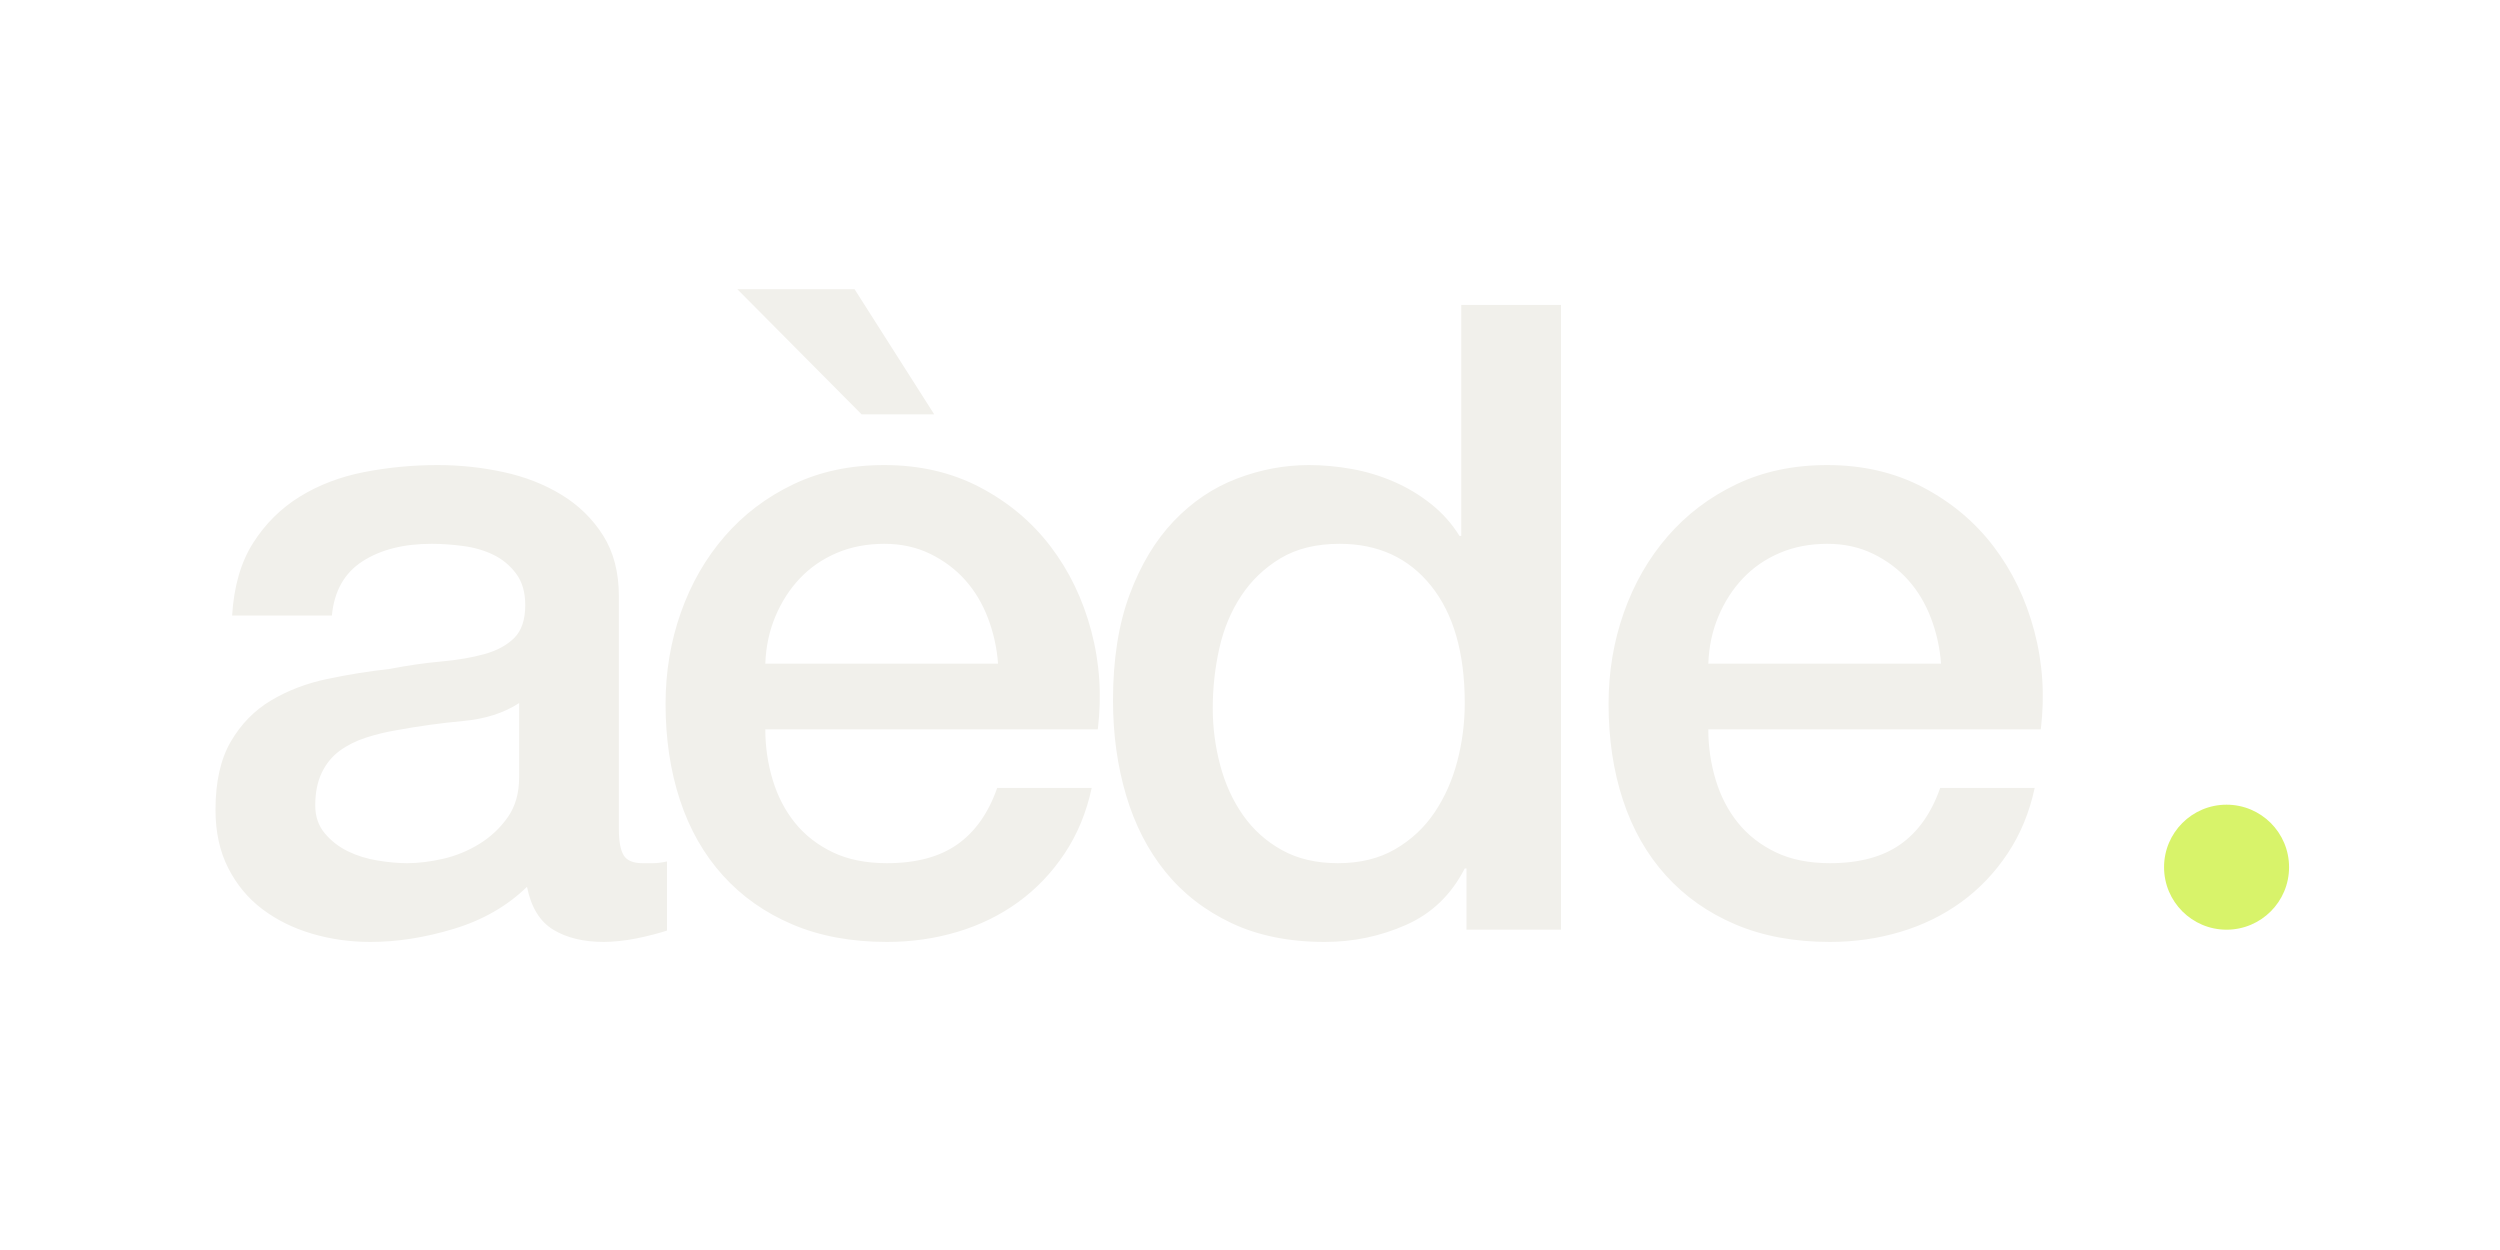
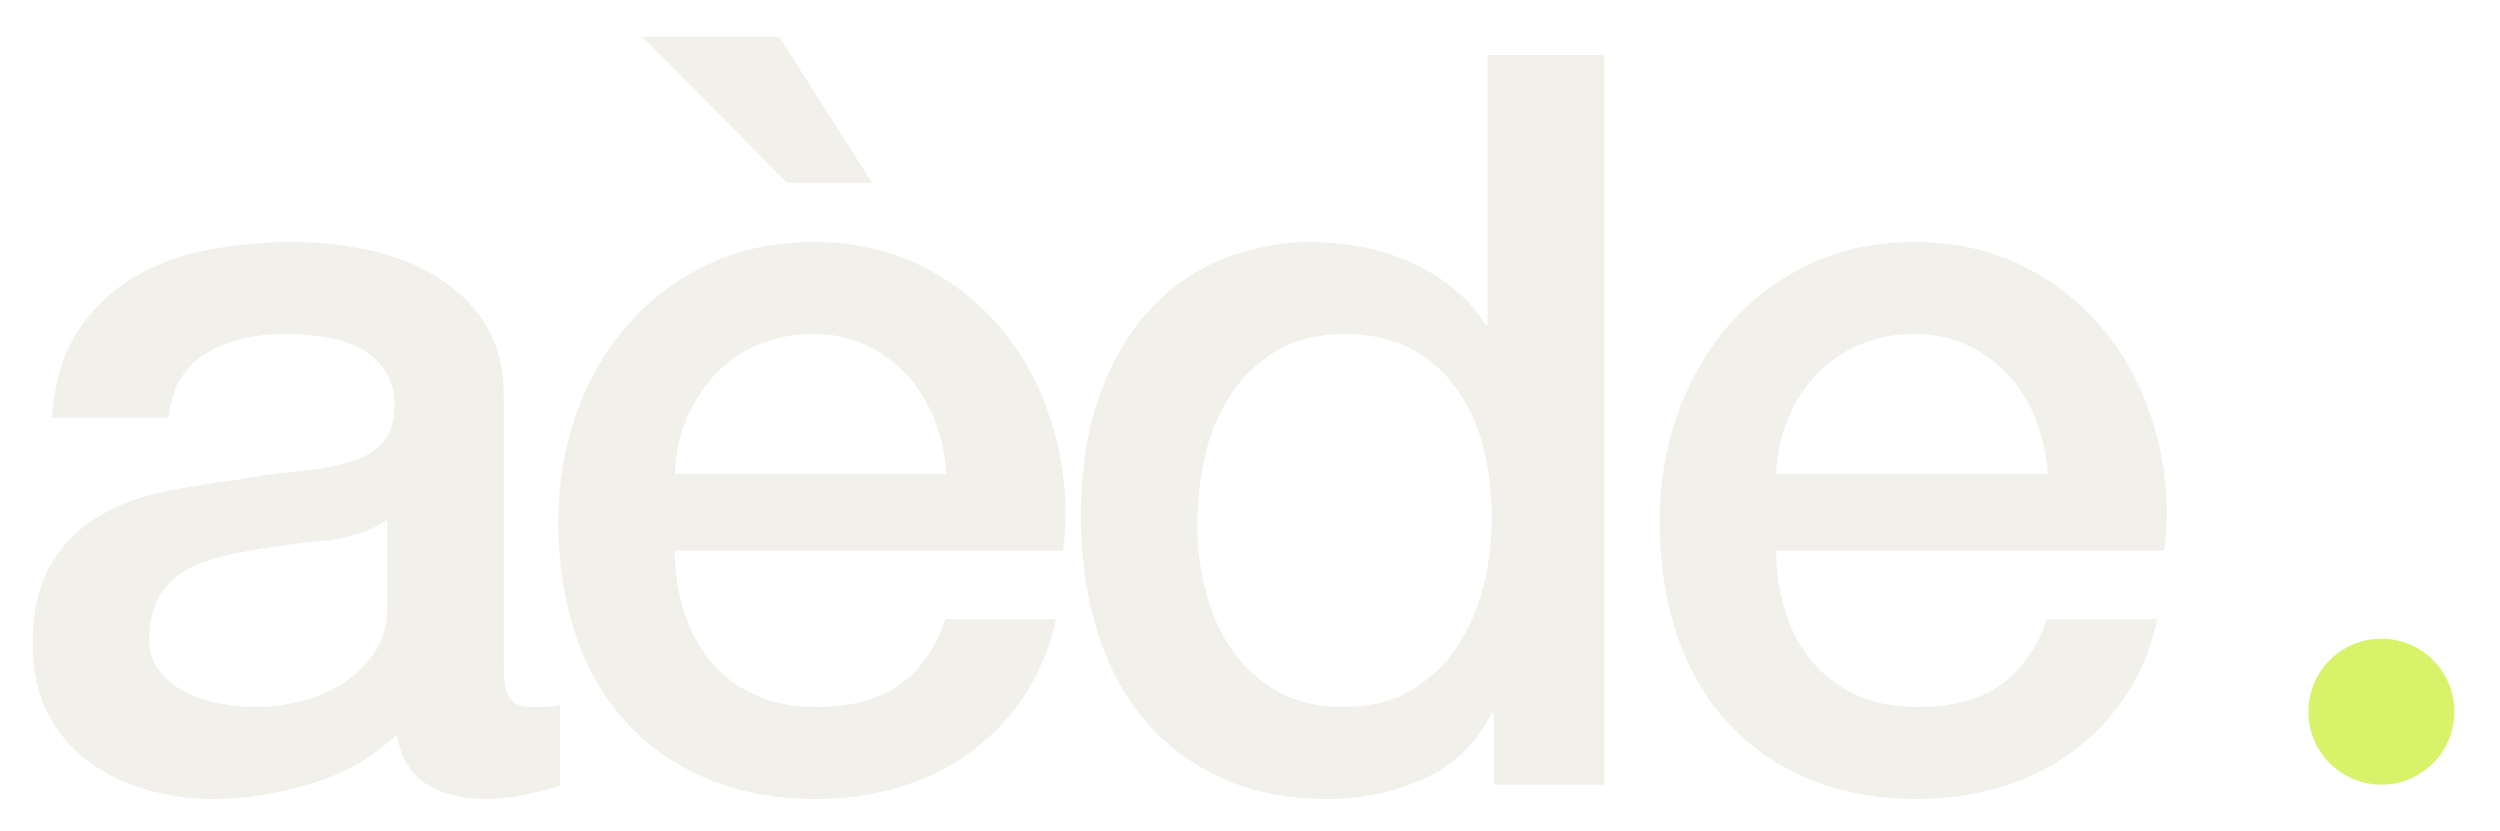
- <svg xmlns="http://www.w3.org/2000/svg" viewBox="0 0 320 160" role="img">
+ <svg xmlns="http://www.w3.org/2000/svg" viewBox="24 33 274 91" role="img">
  <path d="M79.216 106.120Q79.216 108.472 79.832 109.480Q80.448 110.488 82.240 110.488Q82.800 110.488 83.584 110.488Q84.368 110.488 85.376 110.264L85.376 119.112Q84.704 119.336 83.640 119.616Q82.576 119.896 81.456 120.120Q80.336 120.344 79.216 120.456Q78.096 120.568 77.312 120.568Q73.392 120.568 70.816 119.000Q68.240 117.432 67.456 113.512Q63.648 117.208 58.104 118.888Q52.560 120.568 47.408 120.568Q43.488 120.568 39.904 119.504Q36.320 118.440 33.576 116.368Q30.832 114.296 29.208 111.104Q27.584 107.912 27.584 103.656Q27.584 98.280 29.544 94.920Q31.504 91.560 34.696 89.656Q37.888 87.752 41.864 86.912Q45.840 86.072 49.872 85.624Q53.344 84.952 56.480 84.672Q59.616 84.392 62.024 83.720Q64.432 83.048 65.832 81.648Q67.232 80.248 67.232 77.448Q67.232 74.984 66.056 73.416Q64.880 71.848 63.144 71.008Q61.408 70.168 59.280 69.888Q57.152 69.608 55.248 69.608Q49.872 69.608 46.400 71.848Q42.928 74.088 42.480 78.792L29.712 78.792Q30.048 73.192 32.400 69.496Q34.752 65.800 38.392 63.560Q42.032 61.320 46.624 60.424Q51.216 59.528 56.032 59.528Q60.288 59.528 64.432 60.424Q68.576 61.320 71.880 63.336Q75.184 65.352 77.200 68.544Q79.216 71.736 79.216 76.328ZM66.448 89.992Q63.536 91.896 59.280 92.288Q55.024 92.680 50.768 93.464Q48.752 93.800 46.848 94.416Q44.944 95.032 43.488 96.096Q42.032 97.160 41.192 98.896Q40.352 100.632 40.352 103.096Q40.352 105.224 41.584 106.680Q42.816 108.136 44.552 108.976Q46.288 109.816 48.360 110.152Q50.432 110.488 52.112 110.488Q54.240 110.488 56.704 109.928Q59.168 109.368 61.352 108.024Q63.536 106.680 64.992 104.608Q66.448 102.536 66.448 99.512ZM127.752 84.952Q127.528 81.928 126.464 79.128Q125.400 76.328 123.552 74.256Q121.704 72.184 119.072 70.896Q116.440 69.608 113.192 69.608Q109.832 69.608 107.088 70.784Q104.344 71.960 102.384 74.032Q100.424 76.104 99.248 78.904Q98.072 81.704 97.960 84.952ZM97.960 93.352Q97.960 96.712 98.912 99.848Q99.864 102.984 101.768 105.336Q103.672 107.688 106.584 109.088Q109.496 110.488 113.528 110.488Q119.128 110.488 122.544 108.080Q125.960 105.672 127.640 100.856L139.736 100.856Q138.728 105.560 136.264 109.256Q133.800 112.952 130.328 115.472Q126.856 117.992 122.544 119.280Q118.232 120.568 113.528 120.568Q106.696 120.568 101.432 118.328Q96.168 116.088 92.528 112.056Q88.888 108.024 87.040 102.424Q85.192 96.824 85.192 90.104Q85.192 83.944 87.152 78.400Q89.112 72.856 92.752 68.656Q96.392 64.456 101.544 61.992Q106.696 59.528 113.192 59.528Q120.024 59.528 125.456 62.384Q130.888 65.240 134.472 69.944Q138.056 74.648 139.680 80.752Q141.304 86.856 140.520 93.352ZM109.384 37.016L119.576 53.032L110.280 53.032L94.376 37.016ZM199.808 119.000L187.712 119.000L187.712 111.160L187.488 111.160Q184.912 116.200 179.984 118.384Q175.056 120.568 169.568 120.568Q162.736 120.568 157.640 118.160Q152.544 115.752 149.184 111.608Q145.824 107.464 144.144 101.808Q142.464 96.152 142.464 89.656Q142.464 81.816 144.592 76.104Q146.720 70.392 150.248 66.696Q153.776 63.000 158.312 61.264Q162.848 59.528 167.552 59.528Q170.240 59.528 173.040 60.032Q175.840 60.536 178.416 61.656Q180.992 62.776 183.176 64.512Q185.360 66.248 186.816 68.600L187.040 68.600L187.040 39.032L199.808 39.032ZM155.232 90.664Q155.232 94.360 156.184 97.944Q157.136 101.528 159.096 104.328Q161.056 107.128 164.080 108.808Q167.104 110.488 171.248 110.488Q175.504 110.488 178.584 108.696Q181.664 106.904 183.624 103.992Q185.584 101.080 186.536 97.440Q187.488 93.800 187.488 89.992Q187.488 80.360 183.176 74.984Q178.864 69.608 171.472 69.608Q166.992 69.608 163.912 71.456Q160.832 73.304 158.872 76.272Q156.912 79.240 156.072 82.992Q155.232 86.744 155.232 90.664ZM248.456 84.952Q248.232 81.928 247.168 79.128Q246.104 76.328 244.256 74.256Q242.408 72.184 239.776 70.896Q237.144 69.608 233.896 69.608Q230.536 69.608 227.792 70.784Q225.048 71.960 223.088 74.032Q221.128 76.104 219.952 78.904Q218.776 81.704 218.664 84.952ZM218.664 93.352Q218.664 96.712 219.616 99.848Q220.568 102.984 222.472 105.336Q224.376 107.688 227.288 109.088Q230.200 110.488 234.232 110.488Q239.832 110.488 243.248 108.080Q246.664 105.672 248.344 100.856L260.440 100.856Q259.432 105.560 256.968 109.256Q254.504 112.952 251.032 115.472Q247.560 117.992 243.248 119.280Q238.936 120.568 234.232 120.568Q227.400 120.568 222.136 118.328Q216.872 116.088 213.232 112.056Q209.592 108.024 207.744 102.424Q205.896 96.824 205.896 90.104Q205.896 83.944 207.856 78.400Q209.816 72.856 213.456 68.656Q217.096 64.456 222.248 61.992Q227.400 59.528 233.896 59.528Q240.728 59.528 246.160 62.384Q251.592 65.240 255.176 69.944Q258.760 74.648 260.384 80.752Q262.008 86.856 261.224 93.352Z" fill="#f1f0eb" />
  <circle cx="285" cy="111" r="8" fill="#d8f36a" />
</svg>
